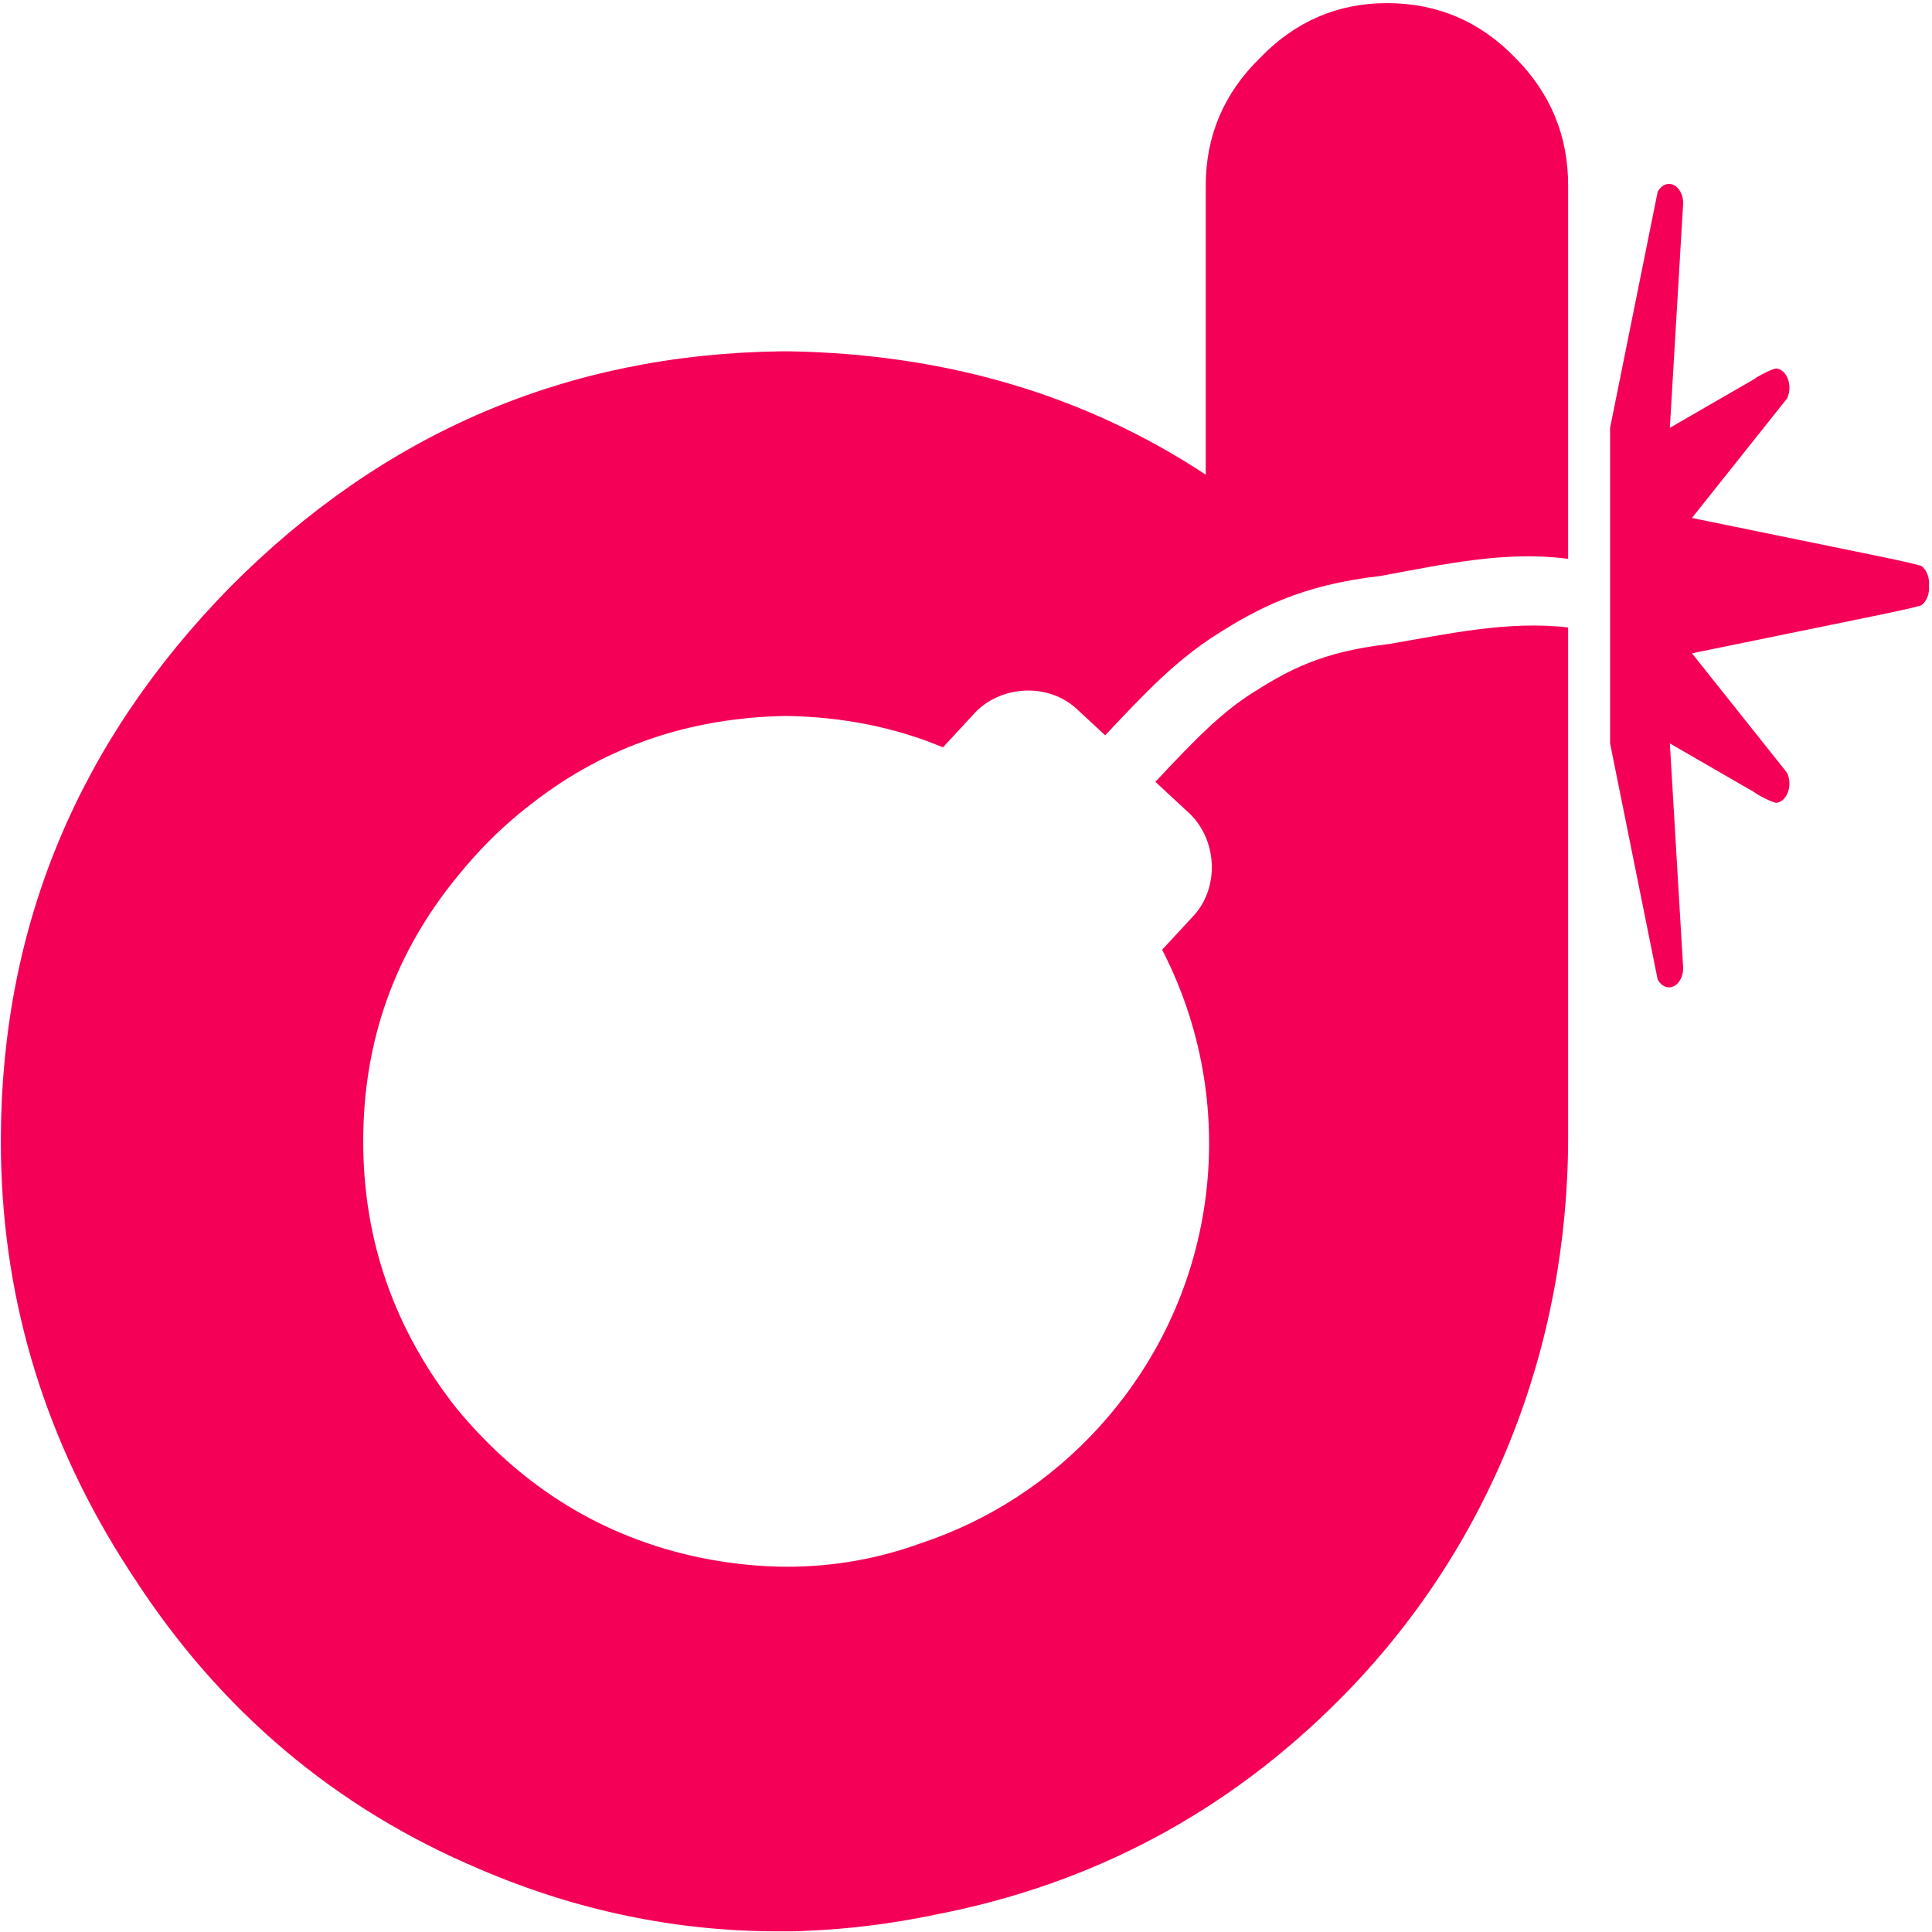
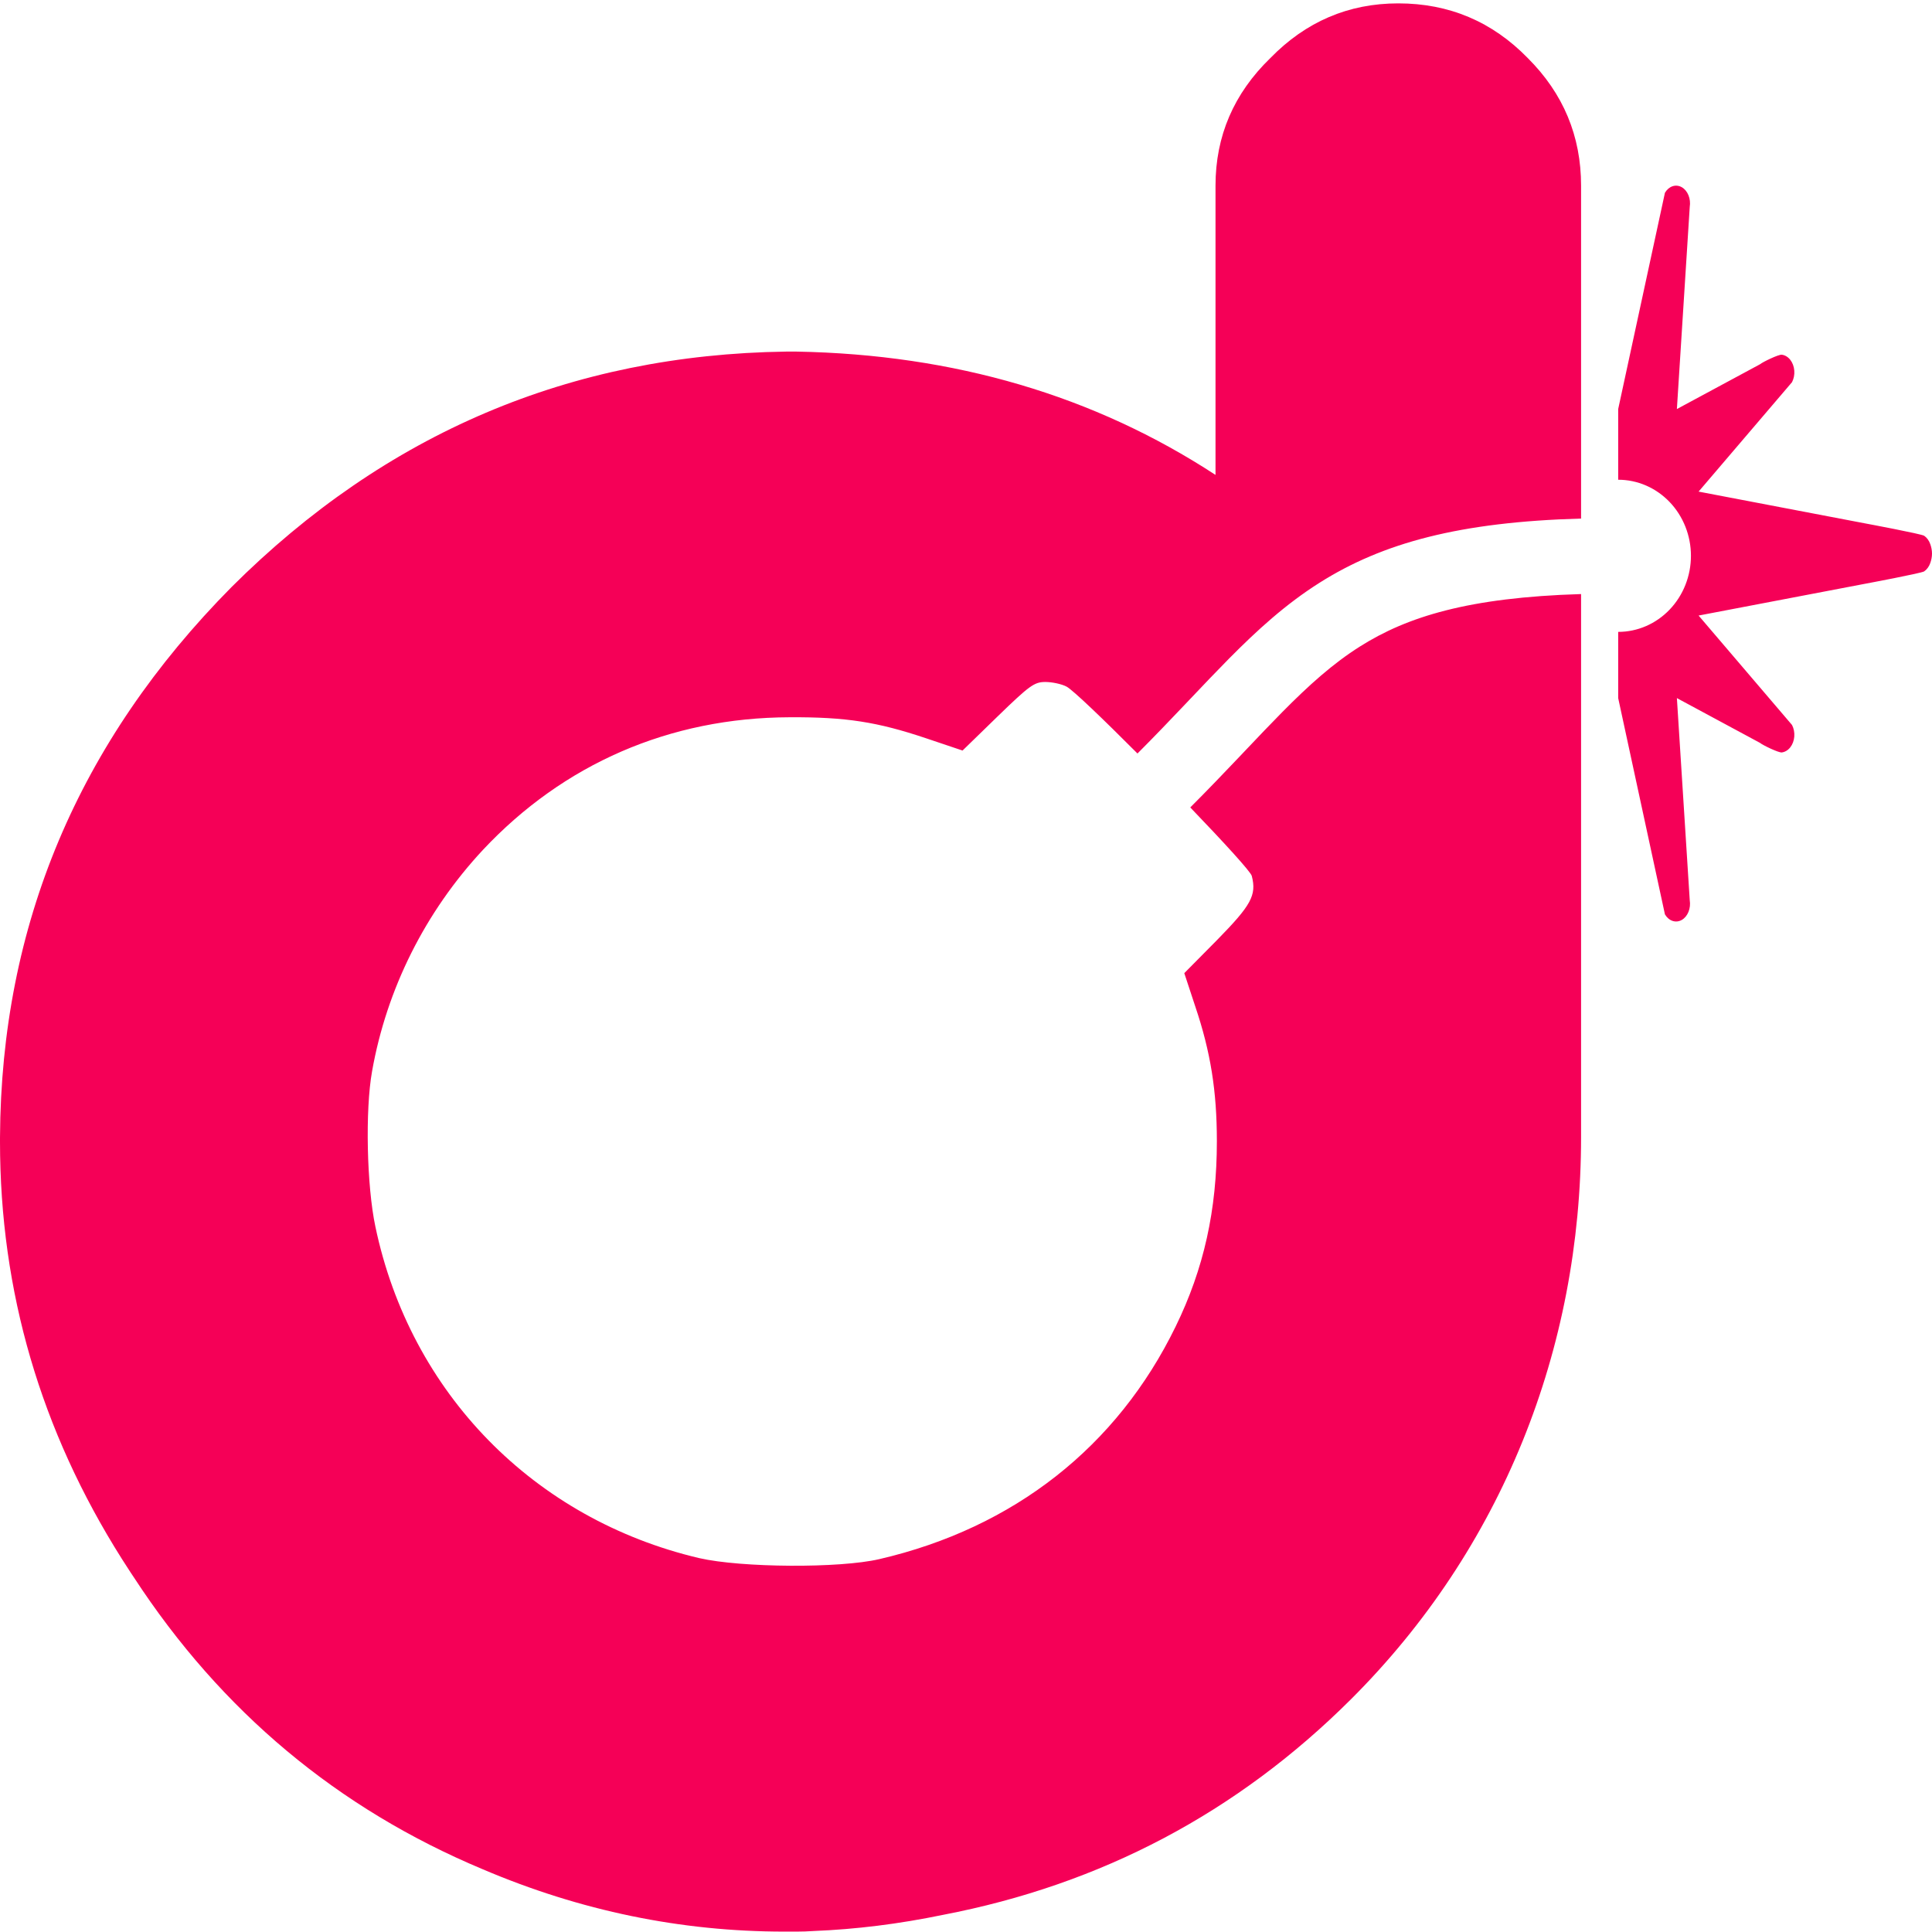
<svg xmlns="http://www.w3.org/2000/svg" width="512" height="512" viewBox="0 0 512 512" fill="none">
-   <path d="M61.046 155.514C20.786 196.555 0.514 245.137 0.227 301.261L0.226 301.535C0.225 301.643 0.225 301.751 0.225 301.859L0.224 302.468C0.224 342.15 10.902 379.024 32.259 413.09C33.037 414.334 33.83 415.574 34.636 416.81L35.045 417.425L35.437 418.018C58.378 453.448 88.922 479.215 127.069 495.32C152.678 506.325 179.088 511.827 206.297 511.827C206.831 511.827 207.365 511.825 207.899 511.82C208.432 511.825 208.965 511.827 209.498 511.827C210.984 511.827 212.452 511.775 213.905 511.674C225.064 511.228 236.399 509.802 247.912 507.398C289.527 499.346 325.273 480.289 355.15 450.227C394.715 410.418 415.572 357.434 415.572 301.26V166.284C399.679 164.408 383.473 168.047 367.873 170.709C350.266 172.711 341.329 177.673 332.179 183.452C323.507 188.93 316.744 195.948 306.18 207.193L314.533 214.937C322.616 221.919 323.552 235.295 315.891 243.134L307.973 251.695C328.686 291.745 323.782 342.139 291.596 377.829C278.202 392.693 261.764 403.081 244.116 408.947C232.619 413.115 220.813 415.2 208.698 415.2C201.229 415.2 193.493 414.395 185.49 412.784C159.881 407.416 138.407 394.264 121.067 373.328C104.528 352.392 96.258 328.772 96.258 302.468C96.258 275.747 104.701 252.199 121.586 231.823C122.936 230.155 124.342 228.517 125.803 226.91C130.617 221.572 135.825 216.814 141.342 212.636C160.494 197.812 182.813 190.179 208.298 189.736C223.313 189.969 237.177 192.742 249.892 198.056L257.708 189.605C264.649 181.507 277.975 180.596 285.802 188.302L292.885 194.868C303.257 183.825 311.577 174.99 322.568 168.047C333.128 161.377 344.667 155.043 365.844 152.636C382.811 149.514 398.775 145.938 415.572 148.086V49.141C415.572 35.989 410.903 24.715 401.567 15.321C392.23 5.659 380.893 0.827 367.555 0.827C354.483 0.827 343.279 5.659 333.943 15.321C324.339 24.715 319.538 35.989 319.538 49.141V125.79C287.624 104.764 250.945 93.871 209.498 93.109H206.697C150.144 93.914 101.593 114.716 61.046 155.514Z" fill="#F50057" />
-   <path d="M426.69 113.377L439.302 50.795C439.813 49.863 440.541 49.196 441.366 48.904C442.192 48.611 443.066 48.71 443.845 49.185C444.624 49.659 445.261 50.482 445.652 51.516C446.043 52.55 446.164 53.736 445.996 54.877L442.528 113.377L464.933 100.431C465.656 99.773 469.968 97.537 470.833 97.654C471.697 97.771 472.506 98.293 473.12 99.132C473.734 99.97 474.117 101.073 474.202 102.252C474.288 103.432 474.071 104.616 473.589 105.602L448.382 137.264L493.477 146.495C493.477 146.495 508.511 149.508 509.244 150.045C509.977 150.582 510.558 151.435 510.898 152.472C511.178 153.33 511.28 154.272 511.195 155.197C511.28 156.122 511.178 157.064 510.898 157.922C510.558 158.959 509.977 159.812 509.244 160.349C508.511 160.886 493.477 163.899 493.477 163.899L448.382 173.13L473.589 204.792C474.071 205.778 474.288 206.962 474.202 208.142C474.117 209.321 473.734 210.424 473.12 211.262C472.506 212.101 471.697 212.623 470.833 212.74C469.968 212.856 465.656 210.621 464.933 209.963L442.528 197.017L445.996 255.517C446.164 256.658 446.043 257.844 445.652 258.878C445.261 259.912 444.624 260.734 443.845 261.209C443.066 261.684 442.192 261.783 441.366 261.49C440.541 261.198 439.813 260.53 439.302 259.598L426.69 197.017V113.377Z" fill="#F50057" />
+   <path fill-rule="evenodd" clip-rule="evenodd" d="M0.003 301.327C0.292 245.204 20.744 196.622 61.357 155.581C102.262 114.783 151.239 93.981 208.29 93.176H211.116C252.927 93.938 289.929 104.831 322.123 125.856V49.207C322.123 36.055 326.967 24.782 336.655 15.388C346.074 5.725 357.376 0.894 370.563 0.894C384.018 0.894 395.455 5.725 404.874 15.388C414.293 24.782 419.002 36.055 419.002 49.207V137.424C386.814 138.329 366.449 143.85 349.708 154.426C340.694 160.12 333.121 167.038 325.586 174.658C322.336 177.945 319.012 181.446 315.581 185.062L315.578 185.064C315.044 185.627 314.507 186.193 313.967 186.761C310.066 190.868 305.96 195.164 301.443 199.686C292.341 190.554 284.311 182.843 282.659 181.964C281.338 181.257 278.781 180.732 277.021 180.732C274.116 180.736 272.88 181.615 264.423 189.816L255.084 198.901L245.391 195.64C232.527 191.32 224.156 189.997 209.268 190.083C177.462 190.174 149.353 202.429 127.946 225.267C112.697 241.665 102.475 262.04 98.601 283.909C96.751 294.225 97.19 314.332 99.484 325.088C108.737 369.179 141.512 402.601 185.3 412.917C196.49 415.476 222.481 415.652 233.056 413.18C268.74 404.892 296.053 383.376 311.56 351.54C319.049 336.197 322.483 320.677 322.483 302.422C322.483 289.108 320.809 278.701 316.755 266.709L313.85 257.891L322.574 249.074C331.56 239.904 333.058 237.259 331.737 232.141C331.491 231.049 324.276 223.18 315.434 213.979C320.202 209.21 324.501 204.711 328.468 200.536C329.019 199.956 329.563 199.383 330.1 198.817C333.545 195.187 336.712 191.85 339.807 188.72C346.943 181.504 353.27 175.832 360.39 171.334C372.944 163.404 389.233 158.328 419.002 157.432V301.327C419.002 357.5 397.962 410.484 358.049 450.294C327.909 480.356 291.849 499.413 249.868 507.465C238.254 509.869 226.818 511.294 215.561 511.741C214.096 511.842 212.615 511.894 211.116 511.894C210.578 511.894 210.04 511.891 209.502 511.887C208.963 511.891 208.425 511.894 207.887 511.894C180.438 511.894 153.796 506.391 127.961 495.387C89.479 479.282 58.666 453.515 35.523 418.085L35.127 417.491L34.715 416.877C33.902 415.641 33.102 414.401 32.317 413.156C10.773 379.091 0 342.217 0 302.535L0.001 301.926C0.001 301.817 0.001 301.709 0.002 301.601L0.002 301.601L0.003 301.327ZM440.417 54.825L428.837 108.402V127.134C431.369 127.134 433.875 127.656 436.214 128.668C438.553 129.682 440.679 131.167 442.469 133.039C444.26 134.911 445.68 137.134 446.649 139.58C447.618 142.026 448.117 144.647 448.117 147.295C448.117 149.943 447.618 152.564 446.649 155.01C445.68 157.457 444.26 159.679 442.469 161.551C440.679 163.423 438.553 164.908 436.214 165.922C433.875 166.935 431.369 167.456 428.837 167.456V185.004L441.224 242.319C441.726 243.173 442.441 243.784 443.252 244.052C444.063 244.32 444.922 244.229 445.687 243.795C446.452 243.36 447.077 242.607 447.462 241.66C447.846 240.712 447.965 239.627 447.8 238.582L444.393 185.004L466.4 196.861C467.111 197.463 471.346 199.511 472.195 199.404C473.044 199.297 473.838 198.818 474.442 198.051C475.045 197.283 475.421 196.273 475.505 195.193C475.589 194.112 475.376 193.028 474.903 192.125L450.144 163.127L494.437 154.673C494.437 154.673 509.204 151.914 509.924 151.422C510.644 150.93 511.215 150.148 511.548 149.199C511.824 148.413 512 147.562 512 146.703C512 145.844 511.824 144.993 511.548 144.207C511.215 143.258 510.644 142.476 509.924 141.984C509.204 141.492 494.437 138.734 494.437 138.734L450.144 130.279L474.903 101.281C475.376 100.378 475.589 99.294 475.505 98.214C475.421 97.133 475.045 96.123 474.442 95.356C473.838 94.588 473.044 94.11 472.195 94.003C471.346 93.896 467.111 95.943 466.4 96.545L444.393 108.402L447.8 54.825C447.965 53.78 447.846 52.694 447.462 51.747C447.077 50.799 446.452 50.047 445.687 49.612C444.922 49.177 444.063 49.086 443.252 49.354C442.441 49.622 441.726 50.233 441.224 51.087L440.417 54.825Z" fill="#F50057" />
</svg>
